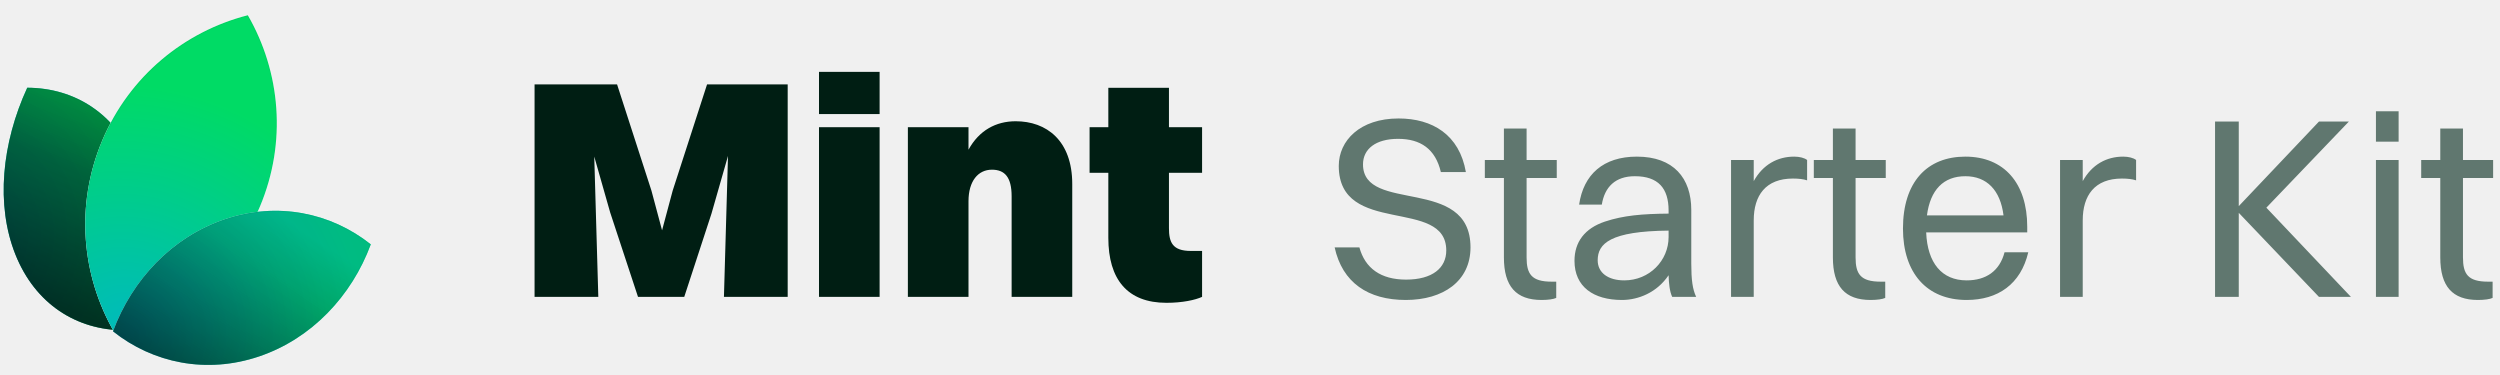
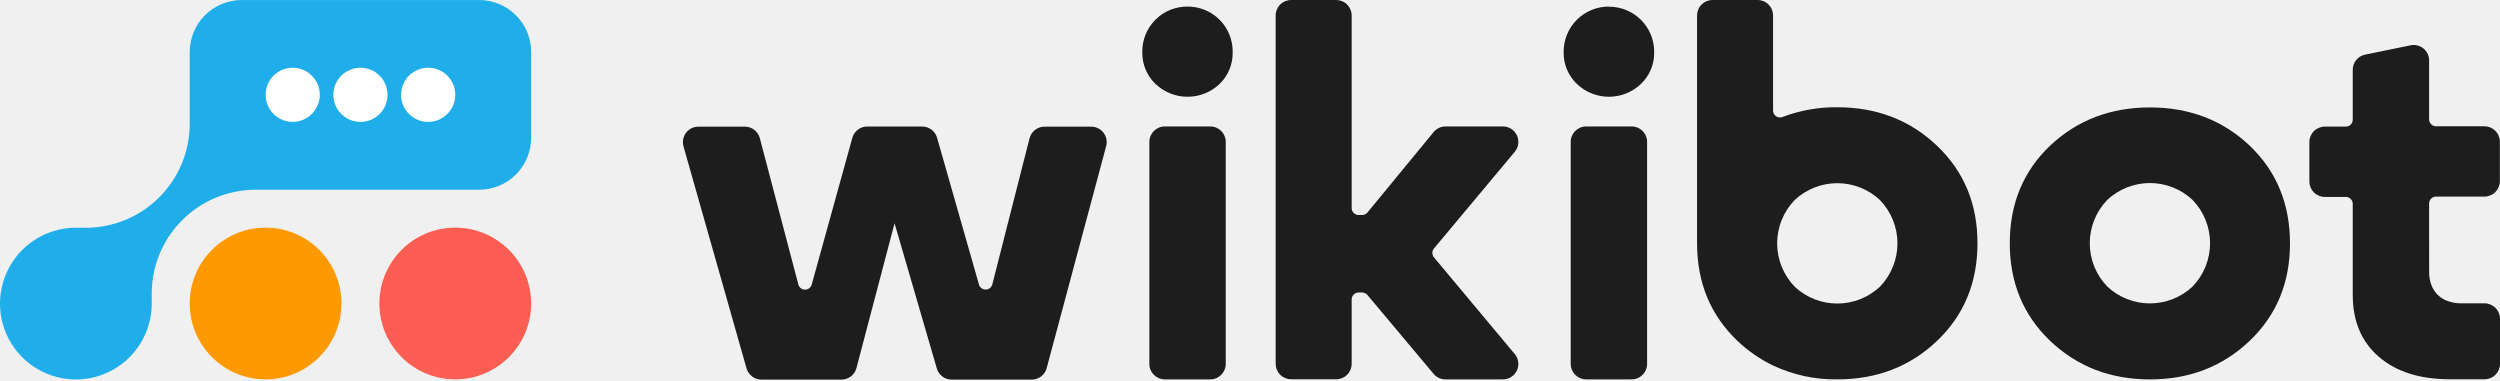
- <svg xmlns="http://www.w3.org/2000/svg" width="160" height="24" viewBox="0 0 160 24" fill="none">
-   <path d="M7.953 21.139C4.896 21.13 2.255 19.458 0.987 16.29C-0.28 13.121 0.109 9.163 1.744 5.615C4.801 5.624 7.442 7.296 8.71 10.465C9.977 13.633 9.588 17.591 7.953 21.139Z" fill="white" />
-   <path d="M7.953 21.139C4.896 21.13 2.255 19.458 0.987 16.29C-0.28 13.121 0.109 9.163 1.744 5.615C4.801 5.624 7.442 7.296 8.71 10.465C9.977 13.633 9.588 17.591 7.953 21.139Z" fill="url(#paint0_radial_115_86)" />
-   <path d="M7.953 21.139C4.896 21.13 2.255 19.458 0.987 16.29C-0.28 13.121 0.109 9.163 1.744 5.615C4.801 5.624 7.442 7.296 8.71 10.465C9.977 13.633 9.588 17.591 7.953 21.139Z" fill="black" fill-opacity="0.5" style="mix-blend-mode:hard-light" />
-   <path d="M7.953 21.139C4.896 21.13 2.255 19.458 0.987 16.29C-0.28 13.121 0.109 9.163 1.744 5.615C4.801 5.624 7.442 7.296 8.71 10.465C9.977 13.633 9.588 17.591 7.953 21.139Z" fill="url(#paint1_linear_115_86)" fill-opacity="0.5" style="mix-blend-mode:hard-light" />
-   <path d="M7.935 21.111C4.897 21.096 2.274 19.431 1.013 16.279C-0.248 13.124 0.136 9.182 1.762 5.643C4.8 5.659 7.423 7.324 8.684 10.476C9.945 13.63 9.561 17.572 7.935 21.111Z" stroke="url(#paint2_linear_115_86)" stroke-opacity="0.05" stroke-width="0.056" />
-   <path d="M7.31 21.257C11.354 20.221 14.884 17.375 16.628 13.236C18.373 9.097 17.945 4.587 15.86 0.976C11.816 2.012 8.287 4.858 6.542 8.998C4.797 13.137 5.225 17.646 7.31 21.257Z" fill="white" />
-   <path d="M7.31 21.257C11.354 20.221 14.884 17.375 16.628 13.236C18.373 9.097 17.945 4.587 15.86 0.976C11.816 2.012 8.287 4.858 6.542 8.998C4.797 13.137 5.225 17.646 7.31 21.257Z" fill="url(#paint3_radial_115_86)" />
-   <path d="M16.602 13.225C14.864 17.349 11.351 20.187 7.324 21.225C5.253 17.624 4.829 13.132 6.568 9.009C8.306 4.885 11.819 2.047 15.846 1.009C17.918 4.61 18.341 9.101 16.602 13.225Z" stroke="url(#paint4_linear_115_86)" stroke-opacity="0.05" stroke-width="0.056" />
-   <path d="M7.234 21.207C9.789 23.237 13.21 23.951 16.577 22.814C19.944 21.677 22.506 18.945 23.73 15.638C21.175 13.608 17.754 12.894 14.387 14.031C11.02 15.168 8.458 17.901 7.234 21.207Z" fill="white" />
-   <path d="M7.234 21.207C9.789 23.237 13.21 23.951 16.577 22.814C19.944 21.677 22.506 18.945 23.73 15.638C21.175 13.608 17.754 12.894 14.387 14.031C11.02 15.168 8.458 17.901 7.234 21.207Z" fill="url(#paint5_radial_115_86)" />
-   <path d="M7.234 21.207C9.789 23.237 13.21 23.951 16.577 22.814C19.944 21.677 22.506 18.945 23.73 15.638C21.175 13.608 17.754 12.894 14.387 14.031C11.02 15.168 8.458 17.901 7.234 21.207Z" fill="black" fill-opacity="0.2" style="mix-blend-mode:hard-light" />
-   <path d="M7.234 21.207C9.789 23.237 13.21 23.951 16.577 22.814C19.944 21.677 22.506 18.945 23.73 15.638C21.175 13.608 17.754 12.894 14.387 14.031C11.02 15.168 8.458 17.901 7.234 21.207Z" fill="url(#paint6_linear_115_86)" fill-opacity="0.5" style="mix-blend-mode:hard-light" />
-   <path d="M16.568 22.787C13.218 23.918 9.814 23.212 7.267 21.198C8.492 17.907 11.044 15.189 14.396 14.058C17.747 12.927 21.15 13.633 23.697 15.648C22.472 18.938 19.92 21.656 16.568 22.787Z" stroke="url(#paint7_linear_115_86)" stroke-opacity="0.05" stroke-width="0.056" />
-   <path d="M34.212 19V5.4H39.492L41.692 12.2L42.372 14.74L43.052 12.2L45.252 5.4H50.412V19H46.332L46.592 9.98L45.532 13.68L43.792 19H40.832L39.052 13.6L38.032 10.02L38.292 19H34.212ZM52.416 7.3V4.6H56.295V7.3H52.416ZM52.416 19V8.14H56.295V19H52.416ZM58.104 19V8.14H61.984V9.58C62.664 8.34 63.744 7.76 65.004 7.76C66.964 7.76 68.624 8.98 68.624 11.78V19H64.744V12.56C64.744 11.34 64.304 10.86 63.484 10.86C62.604 10.86 61.984 11.58 61.984 12.88V19H58.104ZM70.933 15.22V11.06H69.733V8.14H70.933V5.62H74.813V8.14H76.933V11.06H74.813V14.6C74.813 15.5 75.033 16.06 76.213 16.06H76.933V19C76.493 19.2 75.673 19.38 74.653 19.38C72.153 19.38 70.933 17.88 70.933 15.22Z" fill="#001E13" />
-   <path d="M87.232 10.519C87.232 13.687 94.112 11.229 94.112 15.832C94.112 17.994 92.364 19.198 89.971 19.198C87.562 19.198 85.912 18.093 85.417 15.832H87.001C87.364 17.169 88.371 17.895 89.987 17.895C91.671 17.895 92.561 17.152 92.561 16.03C92.561 12.598 85.681 15.155 85.681 10.618C85.681 9.001 87.034 7.582 89.509 7.582C91.671 7.582 93.403 8.621 93.816 11.014H92.215C91.868 9.529 90.912 8.886 89.476 8.886C88.057 8.886 87.232 9.529 87.232 10.519ZM96.25 16.476V11.393H95.029V10.239H96.25V8.226H97.702V10.239H99.632V11.393H97.702V16.476C97.702 17.532 98.015 18.026 99.302 18.026H99.599V19.066C99.434 19.148 99.071 19.198 98.659 19.198C97.025 19.198 96.25 18.323 96.25 16.476ZM102.516 13.093H101.064C101.345 11.162 102.615 10.024 104.76 10.024C107.103 10.024 108.242 11.393 108.242 13.44V16.888C108.242 17.895 108.324 18.521 108.555 19H107.021C106.856 18.654 106.806 18.142 106.79 17.614C106.047 18.72 104.859 19.198 103.803 19.198C101.988 19.198 100.767 18.357 100.767 16.69C100.767 15.486 101.427 14.611 102.714 14.182C103.902 13.786 105.107 13.687 106.79 13.671V13.473C106.79 12.053 106.13 11.278 104.628 11.278C103.374 11.278 102.698 11.971 102.516 13.093ZM102.252 16.657C102.252 17.465 102.929 17.944 103.952 17.944C105.569 17.944 106.79 16.674 106.79 15.172V14.759C103.061 14.793 102.252 15.585 102.252 16.657ZM110.787 19V10.239H112.239V11.591C112.833 10.519 113.774 10.024 114.83 10.024C115.176 10.024 115.49 10.107 115.655 10.239V11.542C115.407 11.46 115.094 11.427 114.747 11.427C112.998 11.427 112.239 12.515 112.239 14.1V19H110.787ZM117.305 16.476V11.393H116.084V10.239H117.305V8.226H118.757V10.239H120.688V11.393H118.757V16.476C118.757 17.532 119.071 18.026 120.358 18.026H120.655V19.066C120.49 19.148 120.127 19.198 119.714 19.198C118.081 19.198 117.305 18.323 117.305 16.476ZM129.809 16.145C129.33 18.192 127.862 19.198 125.865 19.198C123.324 19.198 121.79 17.482 121.79 14.627C121.79 11.658 123.324 10.024 125.783 10.024C128.258 10.024 129.743 11.723 129.743 14.512V14.875H123.275C123.357 16.838 124.281 17.944 125.865 17.944C127.103 17.944 127.977 17.35 128.291 16.145H129.809ZM125.783 11.278C124.38 11.278 123.539 12.152 123.324 13.786H128.225C128.027 12.169 127.152 11.278 125.783 11.278ZM131.843 19V10.239H133.295V11.591C133.889 10.519 134.829 10.024 135.885 10.024C136.232 10.024 136.545 10.107 136.71 10.239V11.542C136.463 11.46 136.149 11.427 135.803 11.427C134.054 11.427 133.295 12.515 133.295 14.1V19H131.843ZM141.763 19V7.78H143.281V13.192L148.413 7.78H150.327L145.047 13.291L150.459 19H148.413L143.281 13.621V19H141.763ZM152.06 9.067V7.12H153.512V9.067H152.06ZM152.06 19V10.239H153.512V19H152.06ZM156.178 16.476V11.393H154.957V10.239H156.178V8.226H157.63V10.239H159.56V11.393H157.63V16.476C157.63 17.532 157.943 18.026 159.23 18.026H159.527V19.066C159.362 19.148 158.999 19.198 158.587 19.198C156.953 19.198 156.178 18.323 156.178 16.476Z" fill="#002719" fill-opacity="0.6" />
-   <defs>
-     <radialGradient id="paint0_radial_115_86" cx="0" cy="0" r="1" gradientUnits="userSpaceOnUse" gradientTransform="translate(-3.00503 15.023) rotate(-10.029) scale(17.9572 17.784)">
-       <stop stop-color="#00B0BB" />
-       <stop offset="1" stop-color="#00DB65" />
-     </radialGradient>
-     <linearGradient id="paint1_linear_115_86" x1="7.39" y1="4.813" x2="1.63" y2="18.689" gradientUnits="userSpaceOnUse">
-       <stop stop-color="#18E299" />
-       <stop offset="1" />
-     </linearGradient>
-     <linearGradient id="paint2_linear_115_86" x1="7.948" y1="8.016" x2="1.761" y2="18.746" gradientUnits="userSpaceOnUse">
-       <stop />
-       <stop offset="1" stop-opacity="0" />
-     </linearGradient>
-     <radialGradient id="paint3_radial_115_86" cx="0" cy="0" r="1" gradientUnits="userSpaceOnUse" gradientTransform="translate(8.11404 20.8822) rotate(-75.7542) scale(21.6246 23.7772)">
-       <stop stop-color="#00BBBB" />
-       <stop offset="0.713" stop-color="#00DB65" />
-     </radialGradient>
-     <linearGradient id="paint4_linear_115_86" x1="7.602" y1="5.871" x2="15.556" y2="16.372" gradientUnits="userSpaceOnUse">
-       <stop />
-       <stop offset="1" stop-opacity="0" />
-     </linearGradient>
-     <radialGradient id="paint5_radial_115_86" cx="0" cy="0" r="1" gradientUnits="userSpaceOnUse" gradientTransform="translate(7.84537 21.5181) rotate(-20.3525) scale(18.5603 17.32)">
-       <stop stop-color="#00B0BB" />
-       <stop offset="1" stop-color="#00DB65" />
-     </radialGradient>
-     <linearGradient id="paint6_linear_115_86" x1="16.808" y1="13.007" x2="10.041" y2="22.994" gradientUnits="userSpaceOnUse">
-       <stop stop-color="#00B1BC" />
-       <stop offset="1" />
-     </linearGradient>
-     <linearGradient id="paint7_linear_115_86" x1="16.808" y1="13.007" x2="14.169" y2="23.841" gradientUnits="userSpaceOnUse">
-       <stop />
-       <stop offset="1" stop-opacity="0" />
-     </linearGradient>
-   </defs>
+ <svg xmlns="http://www.w3.org/2000/svg" width="749" height="114" viewBox="0 0 749 114" fill="none">
+   <path d="M136.395 113.659C148.948 113.659 159.125 103.483 159.125 90.93C159.125 78.376 148.948 68.2 136.395 68.2C123.842 68.2 113.665 78.376 113.665 90.93C113.665 103.483 123.842 113.659 136.395 113.659Z" fill="#FD5E53" />
+   <path d="M79.571 113.659C92.124 113.659 102.3 103.483 102.3 90.93C102.3 78.376 92.124 68.2 79.571 68.2C67.017 68.2 56.841 78.376 56.841 90.93C56.841 103.483 67.017 113.659 79.571 113.659Z" fill="#FF9900" />
+   <path d="M143.567 0.01H72.409C68.28 0.01 64.32 1.651 61.401 4.57C58.481 7.49 56.841 11.45 56.841 15.579V37.094C56.841 45.352 53.56 53.272 47.721 59.111C41.882 64.951 33.962 68.231 25.704 68.231H22.331C18.055 68.306 13.886 69.586 10.305 71.924C6.723 74.262 3.874 77.563 2.085 81.448C0.296 85.332 -0.361 89.643 0.189 93.884C0.74 98.126 2.476 102.125 5.198 105.424C7.921 108.723 11.518 111.187 15.578 112.533C19.638 113.878 23.995 114.051 28.148 113.032C32.302 112.012 36.084 109.841 39.059 106.769C42.034 103.696 44.082 99.847 44.967 95.662C45.081 95.154 45.175 94.624 45.248 94.116C45.351 93.358 45.424 92.59 45.455 91.822V91.75C45.455 91.521 45.455 91.303 45.455 91.085V90.95V87.982C45.455 79.754 48.711 71.861 54.512 66.027C60.313 60.193 68.188 56.892 76.415 56.845H143.567C147.696 56.845 151.656 55.205 154.576 52.285C157.495 49.366 159.135 45.406 159.135 41.277V15.579C159.135 11.45 157.495 7.49 154.576 4.57C151.656 1.651 147.696 0.01 143.567 0.01Z" fill="#1FAEE9" />
+   <path d="M128.279 36.523C132.761 36.523 136.395 32.89 136.395 28.407C136.395 23.924 132.761 20.291 128.279 20.291C123.796 20.291 120.163 23.924 120.163 28.407C120.163 32.89 123.796 36.523 128.279 36.523Z" fill="white" />
+   <path d="M107.988 36.523C112.47 36.523 116.104 32.89 116.104 28.407C116.104 23.924 112.47 20.291 107.988 20.291C103.505 20.291 99.872 23.924 99.872 28.407C99.872 32.89 103.505 36.523 107.988 36.523Z" fill="white" />
+   <path d="M95.803 28.407V28.718C95.803 28.999 95.803 29.268 95.731 29.538C95.658 29.808 95.668 29.912 95.627 30.088C95.31 31.582 94.579 32.956 93.516 34.053C92.454 35.15 91.103 35.925 89.62 36.288C88.137 36.652 86.582 36.59 85.132 36.11C83.683 35.629 82.399 34.749 81.427 33.572C80.455 32.394 79.835 30.966 79.638 29.452C79.441 27.937 79.676 26.398 80.314 25.011C80.953 23.624 81.97 22.446 83.248 21.611C84.527 20.776 86.015 20.318 87.542 20.291H87.832C89.923 20.33 91.919 21.174 93.403 22.647C94.888 24.12 95.747 26.109 95.803 28.2V28.407Z" fill="white" />
+   <path d="M293.262 85.118L280.745 41.267C280.467 40.3 279.882 39.449 279.079 38.843C278.276 38.237 277.299 37.907 276.293 37.904H259.821C258.807 37.902 257.82 38.235 257.013 38.85C256.207 39.465 255.625 40.329 255.358 41.308L243.225 85.118C243.13 85.587 242.875 86.009 242.505 86.312C242.134 86.615 241.67 86.78 241.191 86.78C240.712 86.78 240.248 86.615 239.877 86.312C239.507 86.009 239.252 85.587 239.157 85.118L227.647 41.401C227.388 40.412 226.808 39.536 225.999 38.911C225.19 38.286 224.196 37.946 223.173 37.945H209.234C208.517 37.945 207.81 38.112 207.167 38.431C206.525 38.751 205.966 39.215 205.533 39.788C205.101 40.36 204.807 41.025 204.675 41.73C204.543 42.435 204.576 43.161 204.771 43.851L223.661 110.359C223.938 111.329 224.523 112.183 225.329 112.792C226.134 113.4 227.115 113.73 228.124 113.732H252.11C253.136 113.733 254.133 113.393 254.944 112.765C255.756 112.138 256.336 111.259 256.593 110.266L268.01 66.892L280.672 110.39C280.953 111.354 281.539 112.201 282.342 112.803C283.145 113.406 284.121 113.732 285.125 113.732H309.111C310.131 113.732 311.122 113.396 311.931 112.774C312.74 112.153 313.321 111.282 313.584 110.297L331.405 43.778C331.589 43.092 331.614 42.372 331.476 41.675C331.338 40.977 331.041 40.321 330.608 39.757C330.176 39.193 329.619 38.736 328.981 38.422C328.344 38.108 327.642 37.945 326.931 37.945H312.941C311.91 37.948 310.909 38.292 310.095 38.926C309.282 39.559 308.702 40.444 308.446 41.443L297.32 85.107C297.221 85.571 296.966 85.987 296.598 86.286C296.23 86.585 295.77 86.749 295.295 86.75C294.821 86.751 294.36 86.59 293.99 86.293C293.62 85.996 293.363 85.581 293.262 85.118Z" fill="#1D1D1D" />
+   <path d="M355.816 1.972C354.024 1.951 352.246 2.289 350.587 2.966C348.928 3.642 347.421 4.644 346.155 5.912C344.889 7.18 343.889 8.689 343.215 10.349C342.541 12.009 342.206 13.787 342.23 15.579C342.19 17.356 342.519 19.122 343.196 20.765C343.873 22.409 344.883 23.894 346.163 25.128C348.755 27.606 352.203 28.989 355.79 28.989C359.376 28.989 362.824 27.606 365.416 25.128C366.689 23.891 367.691 22.404 368.361 20.76C369.031 19.117 369.353 17.353 369.308 15.579C369.332 13.795 368.999 12.025 368.331 10.371C367.663 8.717 366.672 7.212 365.416 5.946C364.16 4.679 362.664 3.675 361.015 2.993C359.367 2.311 357.599 1.964 355.816 1.972Z" fill="#1D1D1D" />
+   <path d="M362.603 37.883H348.976C346.419 37.883 344.347 39.956 344.347 42.512V109.03C344.347 111.587 346.419 113.66 348.976 113.66H362.603C365.16 113.66 367.232 111.587 367.232 109.03V42.512C367.232 39.956 365.16 37.883 362.603 37.883Z" fill="#1D1D1D" />
+   <path d="M429.506 39.575L409.703 63.644C409.507 63.886 409.258 64.081 408.976 64.213C408.694 64.347 408.385 64.414 408.073 64.412H407.036C406.485 64.412 405.957 64.193 405.568 63.804C405.179 63.414 404.96 62.886 404.96 62.336V4.629C404.957 3.4 404.467 2.223 403.597 1.355C402.728 0.487 401.549 -3.07453e-06 400.32 0H386.828C385.599 -3.07453e-06 384.421 0.487 383.551 1.355C382.681 2.223 382.191 3.4 382.188 4.629V108.989C382.188 110.219 382.677 111.399 383.547 112.269C384.417 113.14 385.597 113.628 386.828 113.628H400.32C401.551 113.628 402.731 113.14 403.601 112.269C404.471 111.399 404.96 110.219 404.96 108.989V89.705C404.96 89.154 405.179 88.626 405.568 88.237C405.957 87.848 406.485 87.629 407.036 87.629H408.073C408.382 87.63 408.687 87.699 408.966 87.83C409.246 87.96 409.494 88.151 409.693 88.387L429.506 112.009C429.941 112.528 430.484 112.946 431.097 113.233C431.71 113.52 432.379 113.669 433.056 113.67H450.264C451.146 113.671 452.01 113.42 452.754 112.947C453.498 112.474 454.092 111.797 454.465 110.998C454.838 110.199 454.975 109.31 454.859 108.435C454.744 107.561 454.381 106.737 453.813 106.062L429.631 77.126C429.309 76.75 429.132 76.271 429.132 75.776C429.132 75.282 429.309 74.803 429.631 74.427L453.813 45.491C454.381 44.816 454.744 43.992 454.859 43.118C454.975 42.243 454.838 41.354 454.465 40.555C454.092 39.755 453.498 39.079 452.754 38.606C452.01 38.133 451.146 37.882 450.264 37.883H433.118C432.428 37.879 431.746 38.028 431.121 38.321C430.496 38.614 429.944 39.042 429.506 39.575Z" fill="#1D1D1D" />
+   <path d="M488.842 37.883H475.215C472.658 37.883 470.586 39.956 470.586 42.512V109.03C470.586 111.587 472.658 113.66 475.215 113.66H488.842C491.399 113.66 493.471 111.587 493.471 109.03V42.512C493.471 39.956 491.399 37.883 488.842 37.883Z" fill="#1D1D1D" />
+   <path d="M482.034 1.972C480.246 1.962 478.474 2.308 476.821 2.989C475.169 3.67 473.667 4.672 472.405 5.938C471.143 7.204 470.145 8.709 469.469 10.364C468.794 12.018 468.453 13.791 468.469 15.579C468.428 17.357 468.758 19.124 469.437 20.768C470.116 22.412 471.129 23.896 472.412 25.128C475.003 27.605 478.449 28.988 482.034 28.988C485.618 28.988 489.065 27.605 491.655 25.128C492.936 23.895 493.948 22.41 494.627 20.766C495.306 19.123 495.637 17.357 495.599 15.579C495.609 13.795 495.264 12.027 494.586 10.376C493.908 8.726 492.909 7.227 491.647 5.965C490.386 4.704 488.886 3.705 487.236 3.027C485.586 2.348 483.818 2.004 482.034 2.014V1.972Z" fill="#1D1D1D" />
+   <path d="M673.971 43.602C665.889 35.991 655.939 32.185 644.121 32.185C632.303 32.185 622.346 35.991 614.25 43.602C606.169 51.282 602.128 61.035 602.128 72.86C602.128 84.685 606.169 94.448 614.25 102.149C622.332 109.83 632.286 113.67 644.111 113.67C655.936 113.67 665.886 109.83 673.96 102.149C682.042 94.469 686.083 84.72 686.083 72.901C686.083 61.083 682.046 51.317 673.971 43.602ZM656.897 85.844C653.434 89.093 648.864 90.901 644.116 90.901C639.367 90.901 634.797 89.093 631.334 85.844C627.973 82.362 626.095 77.71 626.095 72.87C626.095 68.03 627.973 63.379 631.334 59.897C634.797 56.648 639.367 54.84 644.116 54.84C648.864 54.84 653.434 56.648 656.897 59.897C660.258 63.379 662.137 68.03 662.137 72.87C662.137 77.71 660.258 82.362 656.897 85.844Z" fill="#1D1D1D" />
+   <path d="M580.312 43.654C572.23 35.973 562.277 32.133 550.451 32.133C544.874 32.069 539.333 33.047 534.115 35.019C533.795 35.158 533.446 35.215 533.098 35.184C532.751 35.152 532.417 35.034 532.127 34.84C531.837 34.645 531.601 34.381 531.441 34.071C531.28 33.761 531.201 33.416 531.209 33.067V4.629C531.209 4.02 531.089 3.417 530.856 2.855C530.622 2.293 530.28 1.782 529.85 1.352C529.419 0.922 528.907 0.581 528.344 0.349C527.781 0.117 527.178 -0.001 526.57 1.1635e-05H513.077C512.468 -0.001 511.865 0.117 511.302 0.349C510.74 0.581 510.228 0.922 509.797 1.352C509.366 1.782 509.024 2.293 508.791 2.855C508.558 3.417 508.438 4.02 508.438 4.629V72.891C508.438 84.723 512.482 94.476 520.571 102.149C523.712 105.146 527.305 107.629 531.219 109.508C537.234 112.338 543.815 113.758 550.462 113.659C562.294 113.659 572.247 109.823 580.322 102.149C588.397 94.476 592.441 84.723 592.455 72.891C592.455 61.073 588.407 51.327 580.312 43.654ZM563.238 85.885C559.775 89.134 555.205 90.942 550.457 90.942C545.708 90.942 541.138 89.134 537.675 85.885C534.314 82.403 532.436 77.752 532.436 72.912C532.436 68.072 534.314 63.421 537.675 59.938C541.138 56.69 545.708 54.882 550.457 54.882C555.205 54.882 559.775 56.69 563.238 59.938C566.599 63.421 568.478 68.072 568.478 72.912C568.478 77.752 566.599 82.403 563.238 85.885Z" fill="#1D1D1D" />
+   <path d="M727.775 81.526C727.755 82.787 727.959 84.042 728.377 85.232C728.796 86.403 729.47 87.466 730.349 88.345C730.86 88.853 731.44 89.286 732.072 89.632C732.289 89.774 732.518 89.895 732.757 89.996H732.84C734.307 90.615 735.888 90.915 737.48 90.878H744.361C745.589 90.878 746.768 91.365 747.638 92.233C748.507 93.101 748.997 94.278 749 95.507V108.999C748.997 110.228 748.507 111.405 747.638 112.273C746.768 113.141 745.589 113.628 744.361 113.628H733.982C724.987 113.628 717.888 111.38 712.684 106.882C707.481 102.385 704.879 96.195 704.879 88.314V61.07C704.879 60.519 704.661 59.991 704.271 59.602C703.882 59.212 703.354 58.994 702.804 58.994H696.514C695.905 58.994 695.302 58.874 694.74 58.641C694.178 58.407 693.667 58.065 693.237 57.634C692.807 57.203 692.466 56.692 692.234 56.129C692.002 55.566 691.884 54.963 691.885 54.354V42.564C691.885 41.336 692.373 40.159 693.241 39.291C694.109 38.423 695.286 37.935 696.514 37.935H702.804C703.354 37.935 703.882 37.716 704.271 37.327C704.661 36.938 704.879 36.41 704.879 35.859V20.903C704.879 19.836 705.248 18.802 705.924 17.975C706.599 17.148 707.539 16.581 708.585 16.368L722.202 13.576C722.875 13.437 723.571 13.45 724.238 13.614C724.906 13.777 725.528 14.087 726.061 14.522C726.594 14.956 727.023 15.504 727.318 16.124C727.612 16.745 727.765 17.424 727.765 18.111V35.755C727.765 36.306 727.984 36.834 728.373 37.223C728.762 37.612 729.29 37.831 729.841 37.831H744.319C745.548 37.831 746.726 38.319 747.596 39.186C748.466 40.054 748.956 41.232 748.959 42.46V54.261C748.959 55.492 748.47 56.672 747.6 57.542C746.73 58.412 745.55 58.9 744.319 58.9H729.841C729.29 58.9 728.762 59.119 728.373 59.508C727.984 59.898 727.765 60.426 727.765 60.976L727.775 81.526Z" fill="#1D1D1D" />
</svg>
